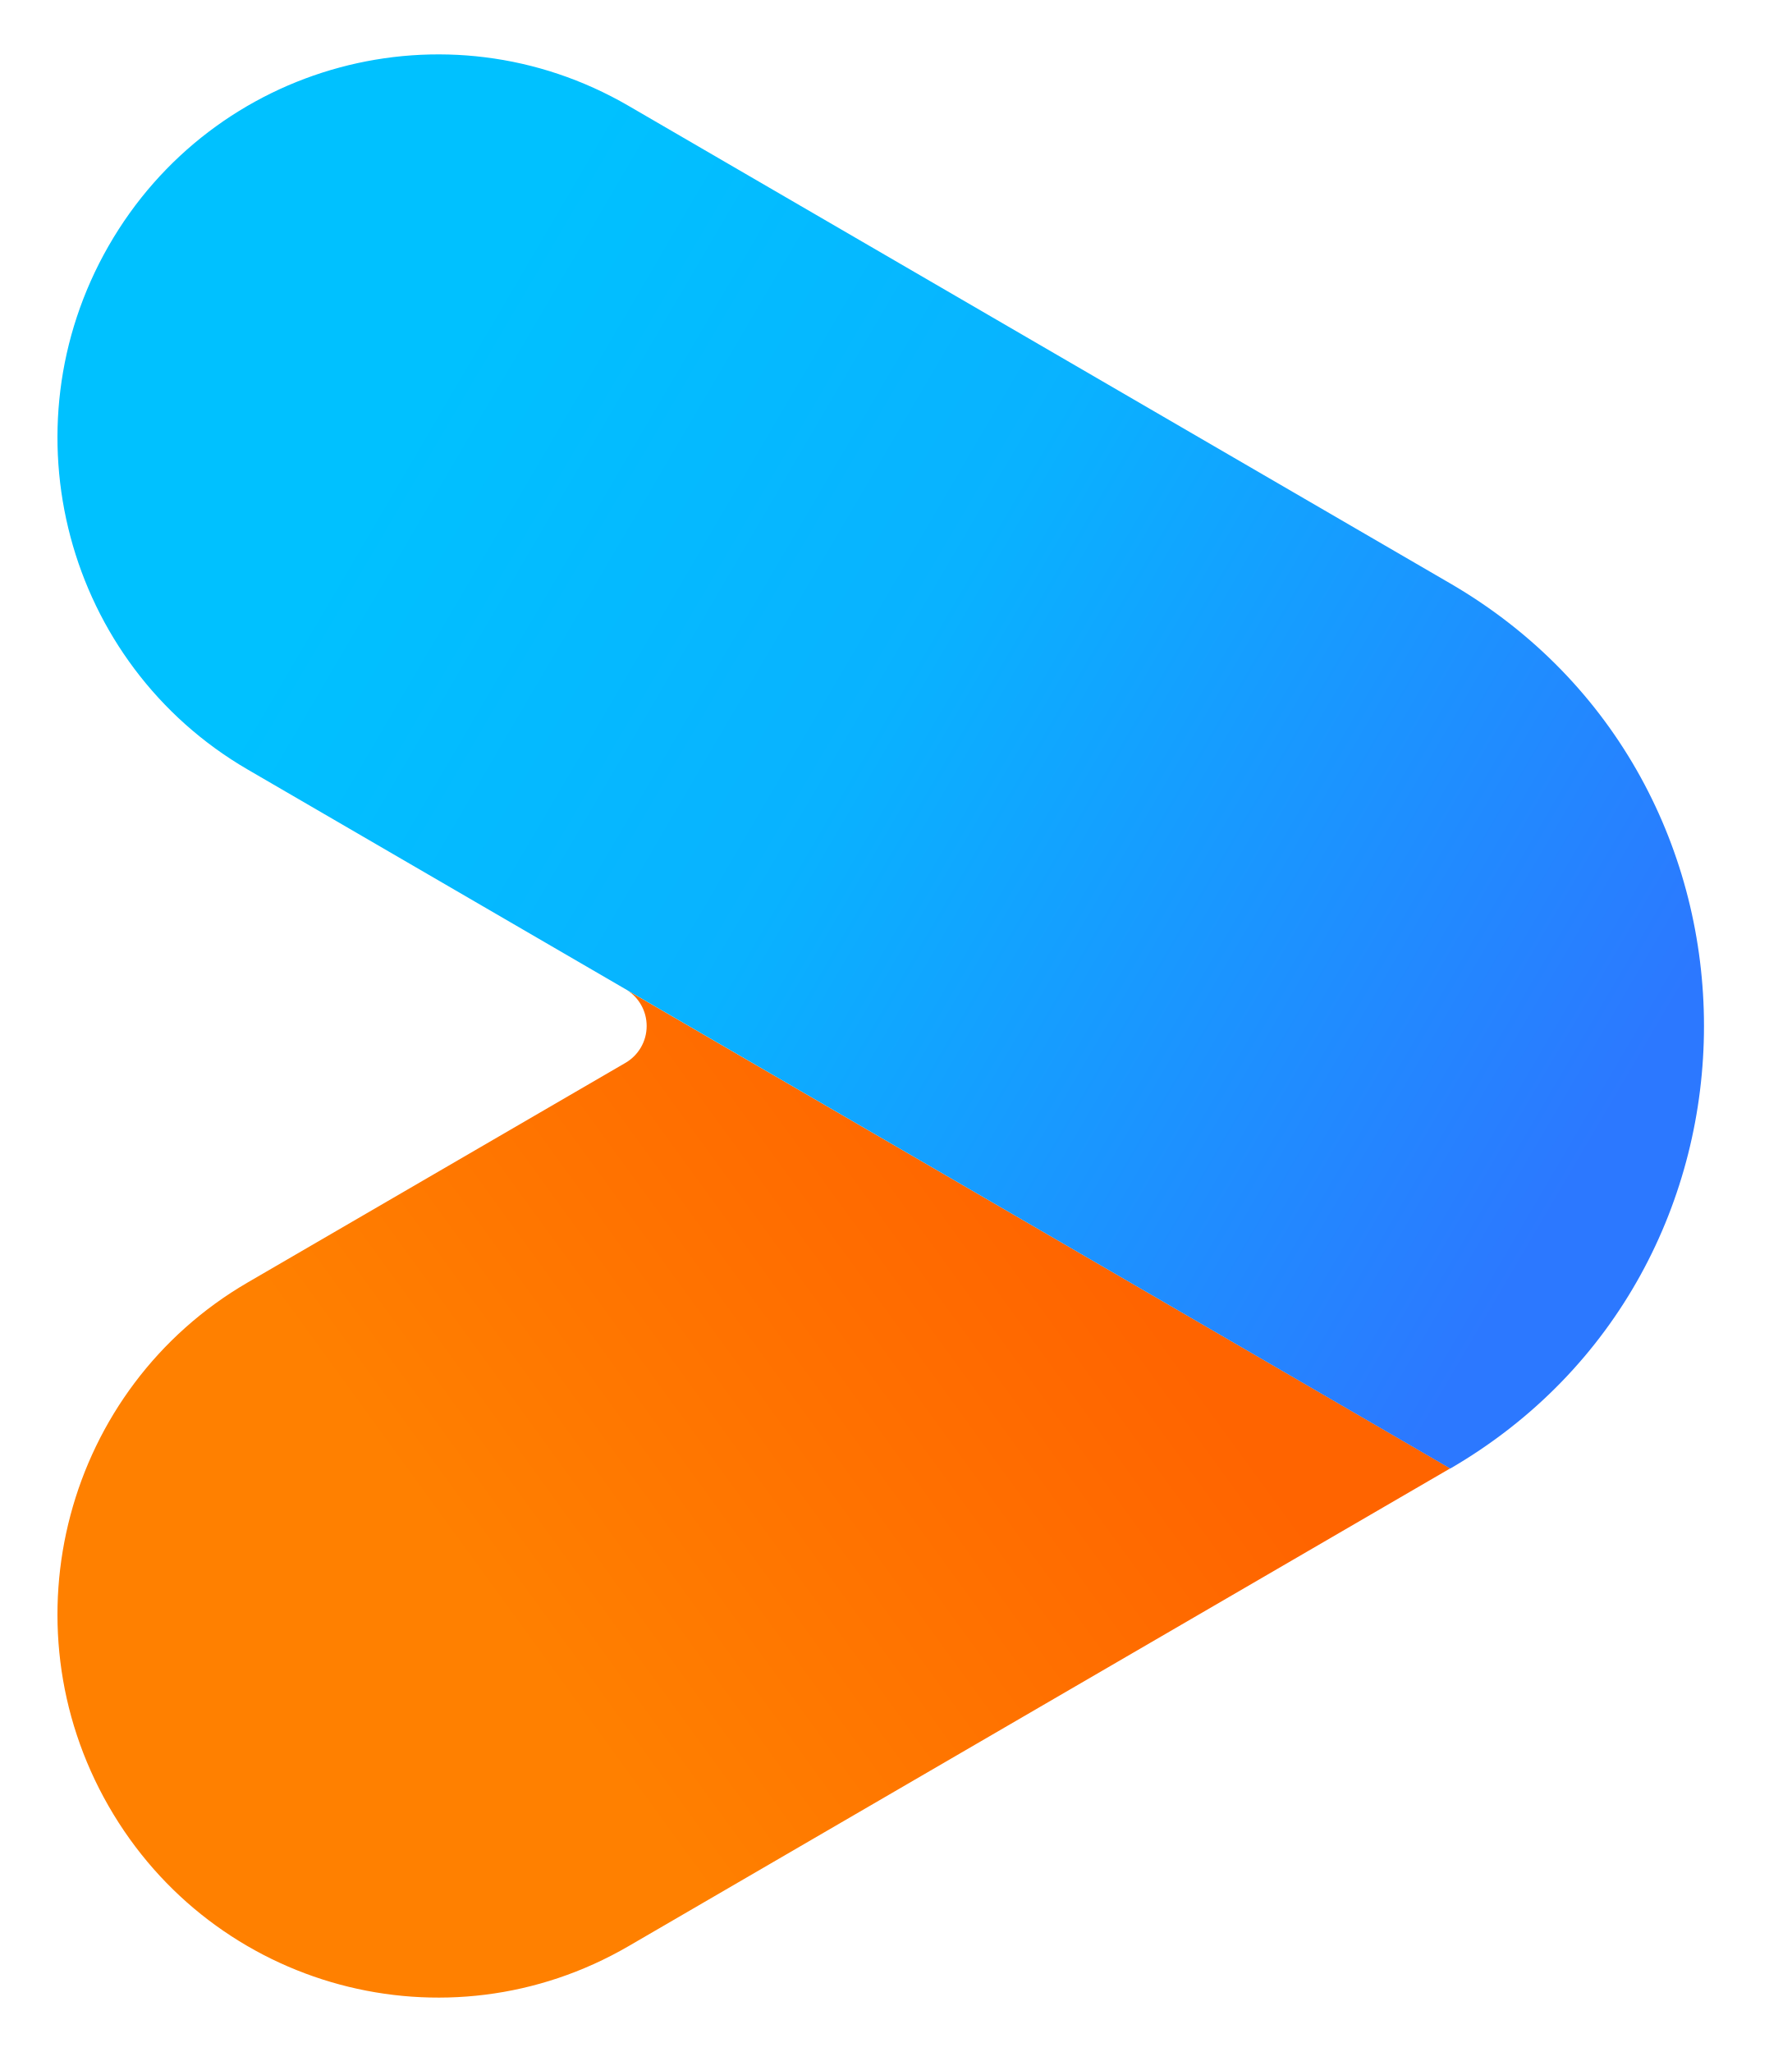
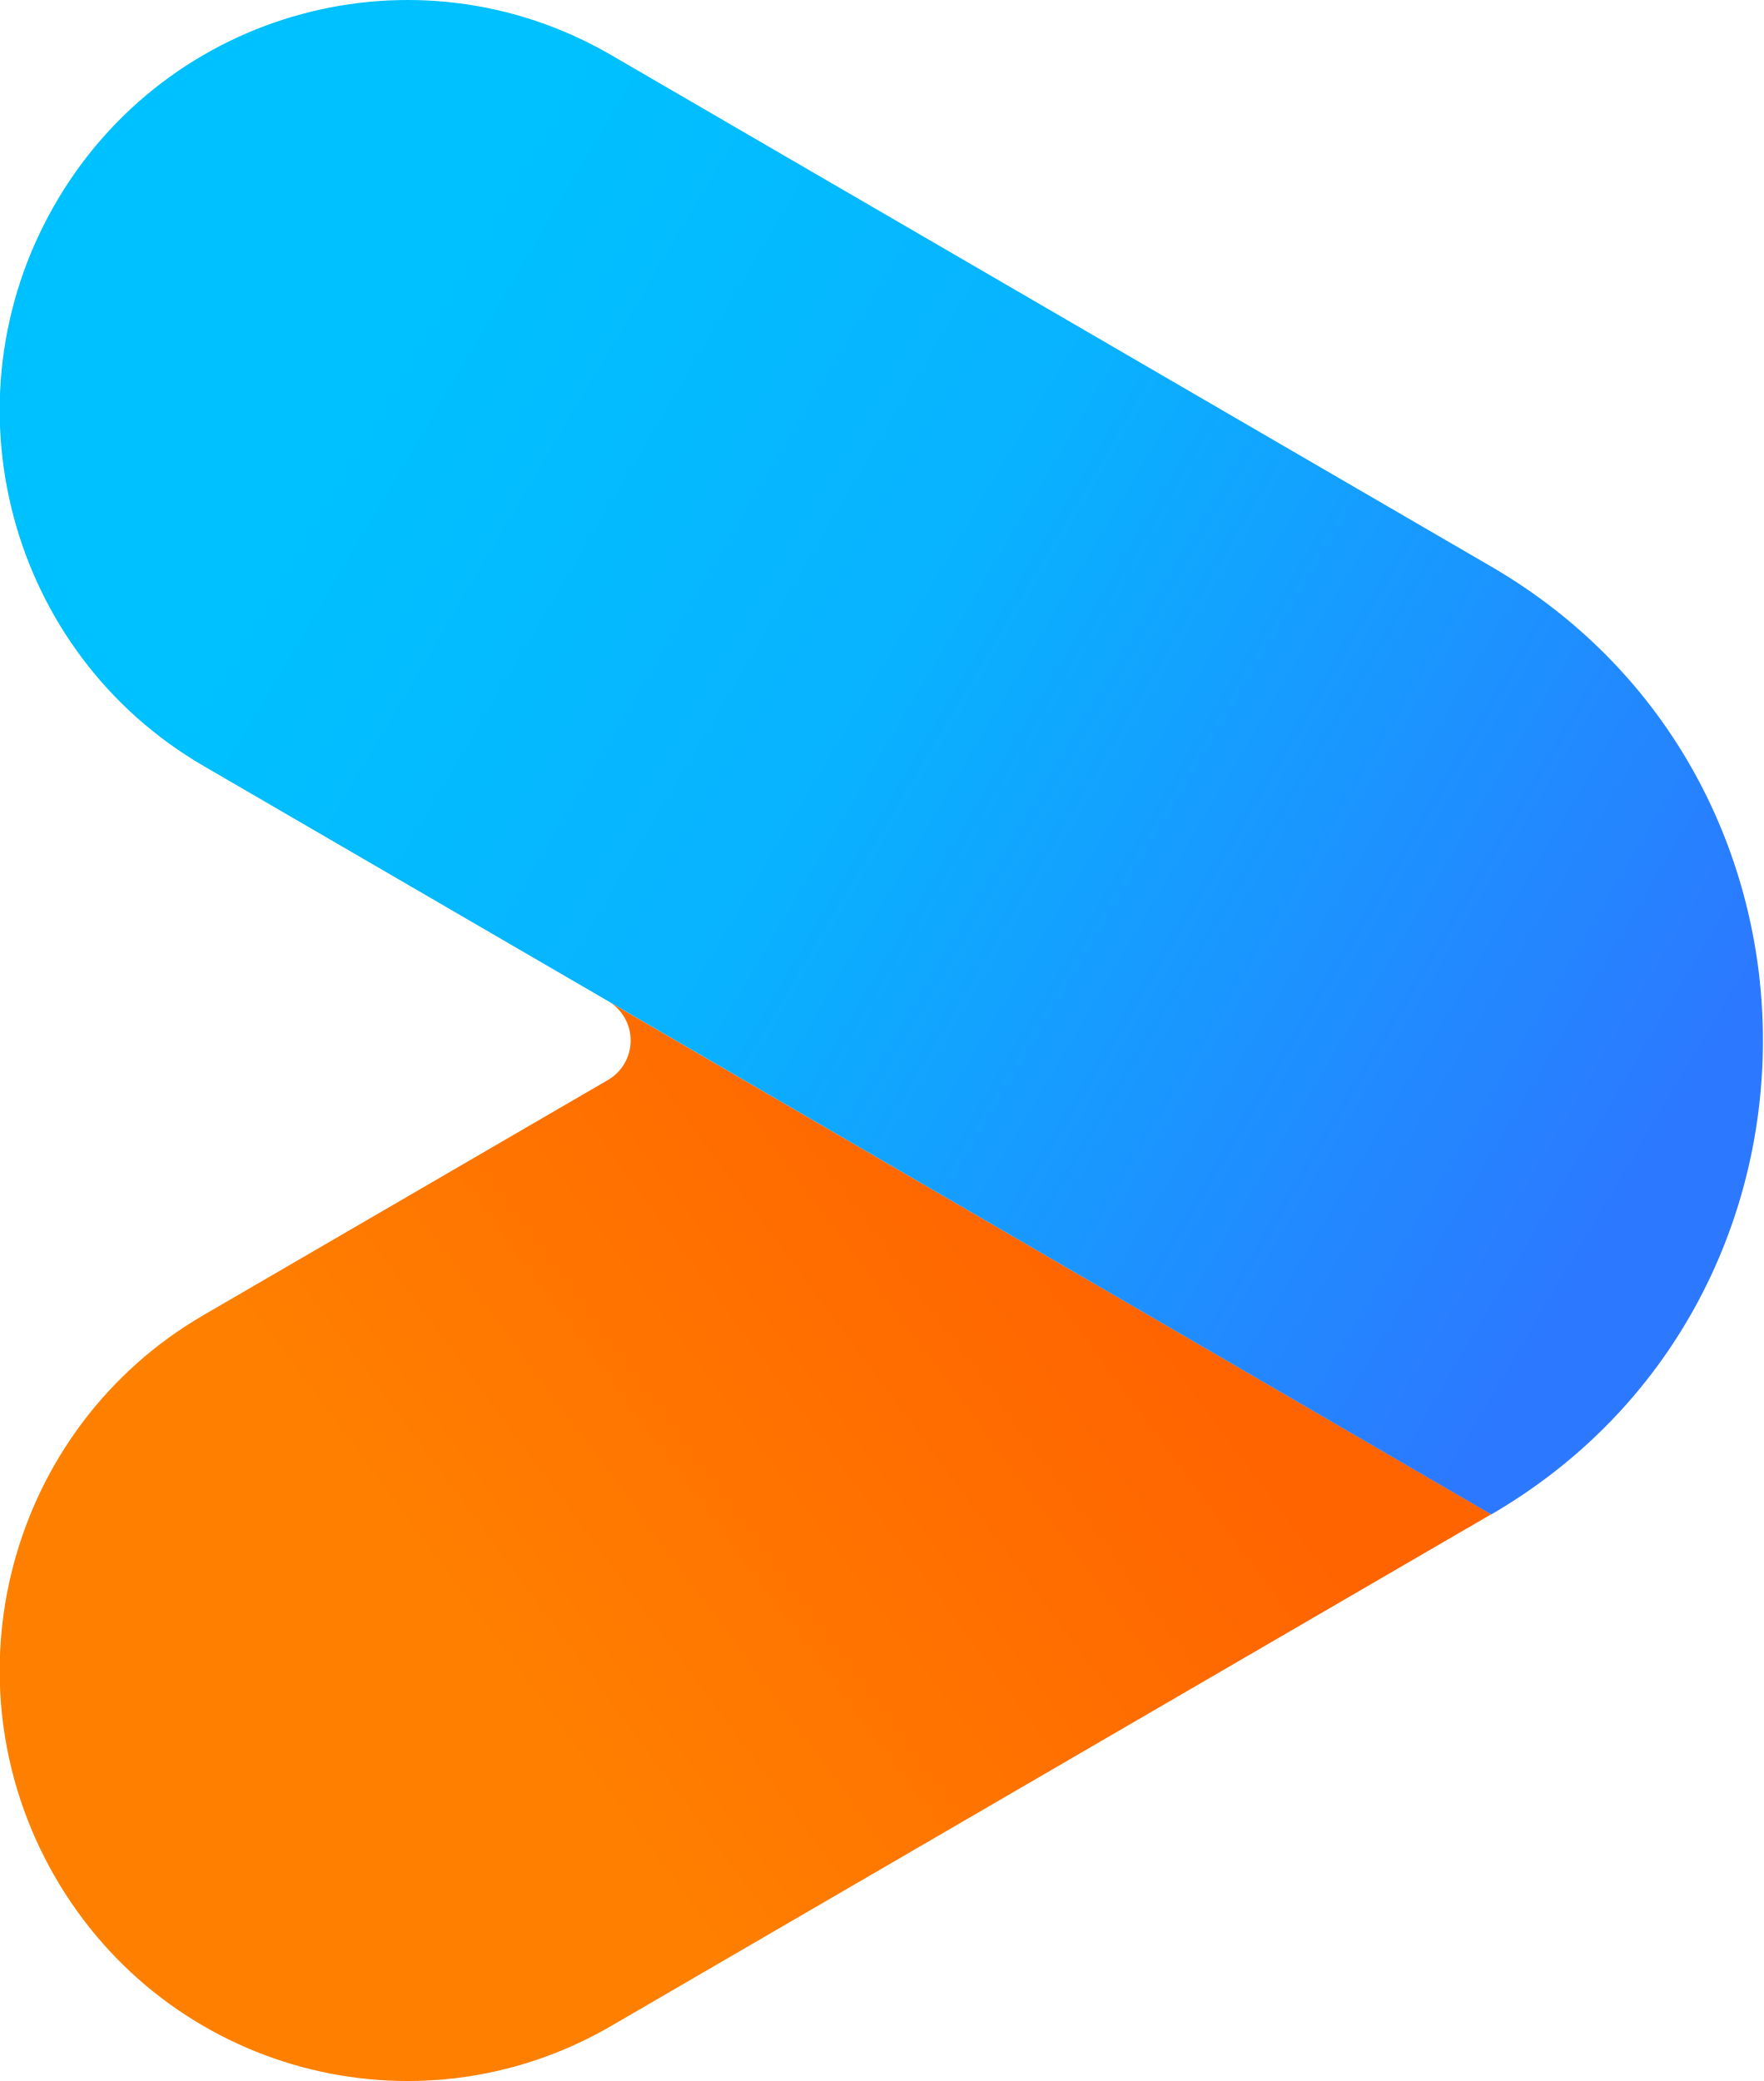
- <svg xmlns="http://www.w3.org/2000/svg" viewBox="-2.002 -2.015 66.135 76.03" width="2183" height="2500">
-   <linearGradient id="a" x1="28.196%" x2="77.509%" y1="55.804%" y2="29.449%">
-     <stop offset="0" stop-color="#ff8000" />
-     <stop offset="1" stop-color="#ff6400" />
+ <svg xmlns="http://www.w3.org/2000/svg" viewBox="-2.002 -2.015 60.766 71.999" width="2005.789" height="2367.466" version="1.1" id="svg6">
+   <defs id="defs6" />
+   <linearGradient id="a" x1="12.375" x2="34.02" y1="65.246" y2="53.679" gradientTransform="matrix(1.175628,0,0,0.8506092,-2.128884,-2.015319)" gradientUnits="userSpaceOnUse">
+     <stop offset="0" stop-color="#ff8000" id="stop1" />
+     <stop offset="1" stop-color="#ff6400" id="stop2" />
  </linearGradient>
-   <linearGradient id="b" x1="18.255%" x2="96.421%" y1="32.127%" y2="71.916%">
-     <stop offset="0" stop-color="#00c1ff" />
-     <stop offset=".398" stop-color="#09b2ff" />
-     <stop offset="1" stop-color="#2c78ff" />
+   <linearGradient id="b" x1="10.32" x2="54.511" y1="18.163" y2="40.658" gradientTransform="matrix(1.07898,0,0,0.9268015,-2.128884,-2.015319)" gradientUnits="userSpaceOnUse">
+     <stop offset="0" stop-color="#00c1ff" id="stop3" />
+     <stop offset=".398" stop-color="#09b2ff" id="stop4" />
+     <stop offset="1" stop-color="#2c78ff" id="stop5" />
  </linearGradient>
-   <path d="M21.094 34.665L23.392 36 51.6 52.39 21.154 70.095c-6.746 3.92-15.37 1.596-19.263-5.197-3.893-6.794-1.584-15.479 5.162-19.399l14.001-8.14c.463-.274.774-.78.774-1.359 0-.563-.293-1.056-.734-1.335z" fill="url(#a)" />
-   <path d="M51.6 19.603L21.154 1.905C14.408-2.015 5.784.309 1.891 7.102-2.002 13.896.307 22.581 7.053 26.501l16.344 9.502L51.6 52.397c12.533-7.287 12.533-25.507 0-32.794z" fill="url(#b)" />
+   <path d="m 18.965,32.65 2.298,1.335 28.208,16.39 -30.446,17.705 c -6.746,3.92 -15.37,1.596 -19.263,-5.197 -3.893,-6.794 -1.584,-15.479 5.162,-19.399 l 14.001,-8.14 c 0.463,-0.274 0.774,-0.78 0.774,-1.359 0,-0.563 -0.293,-1.056 -0.734,-1.335 z" fill="url(#a)" id="path5" style="fill:url(#a)" />
+   <path d="m 49.471,17.588 -30.446,-17.698 C 12.279,-4.03 3.655,-1.706 -0.238,5.087 -4.131,11.881 -1.822,20.566 4.924,24.486 l 16.344,9.502 28.203,16.394 c 12.533,-7.287 12.533,-25.507 0,-32.794 z" fill="url(#b)" id="path6" style="fill:url(#b)" />
</svg>
